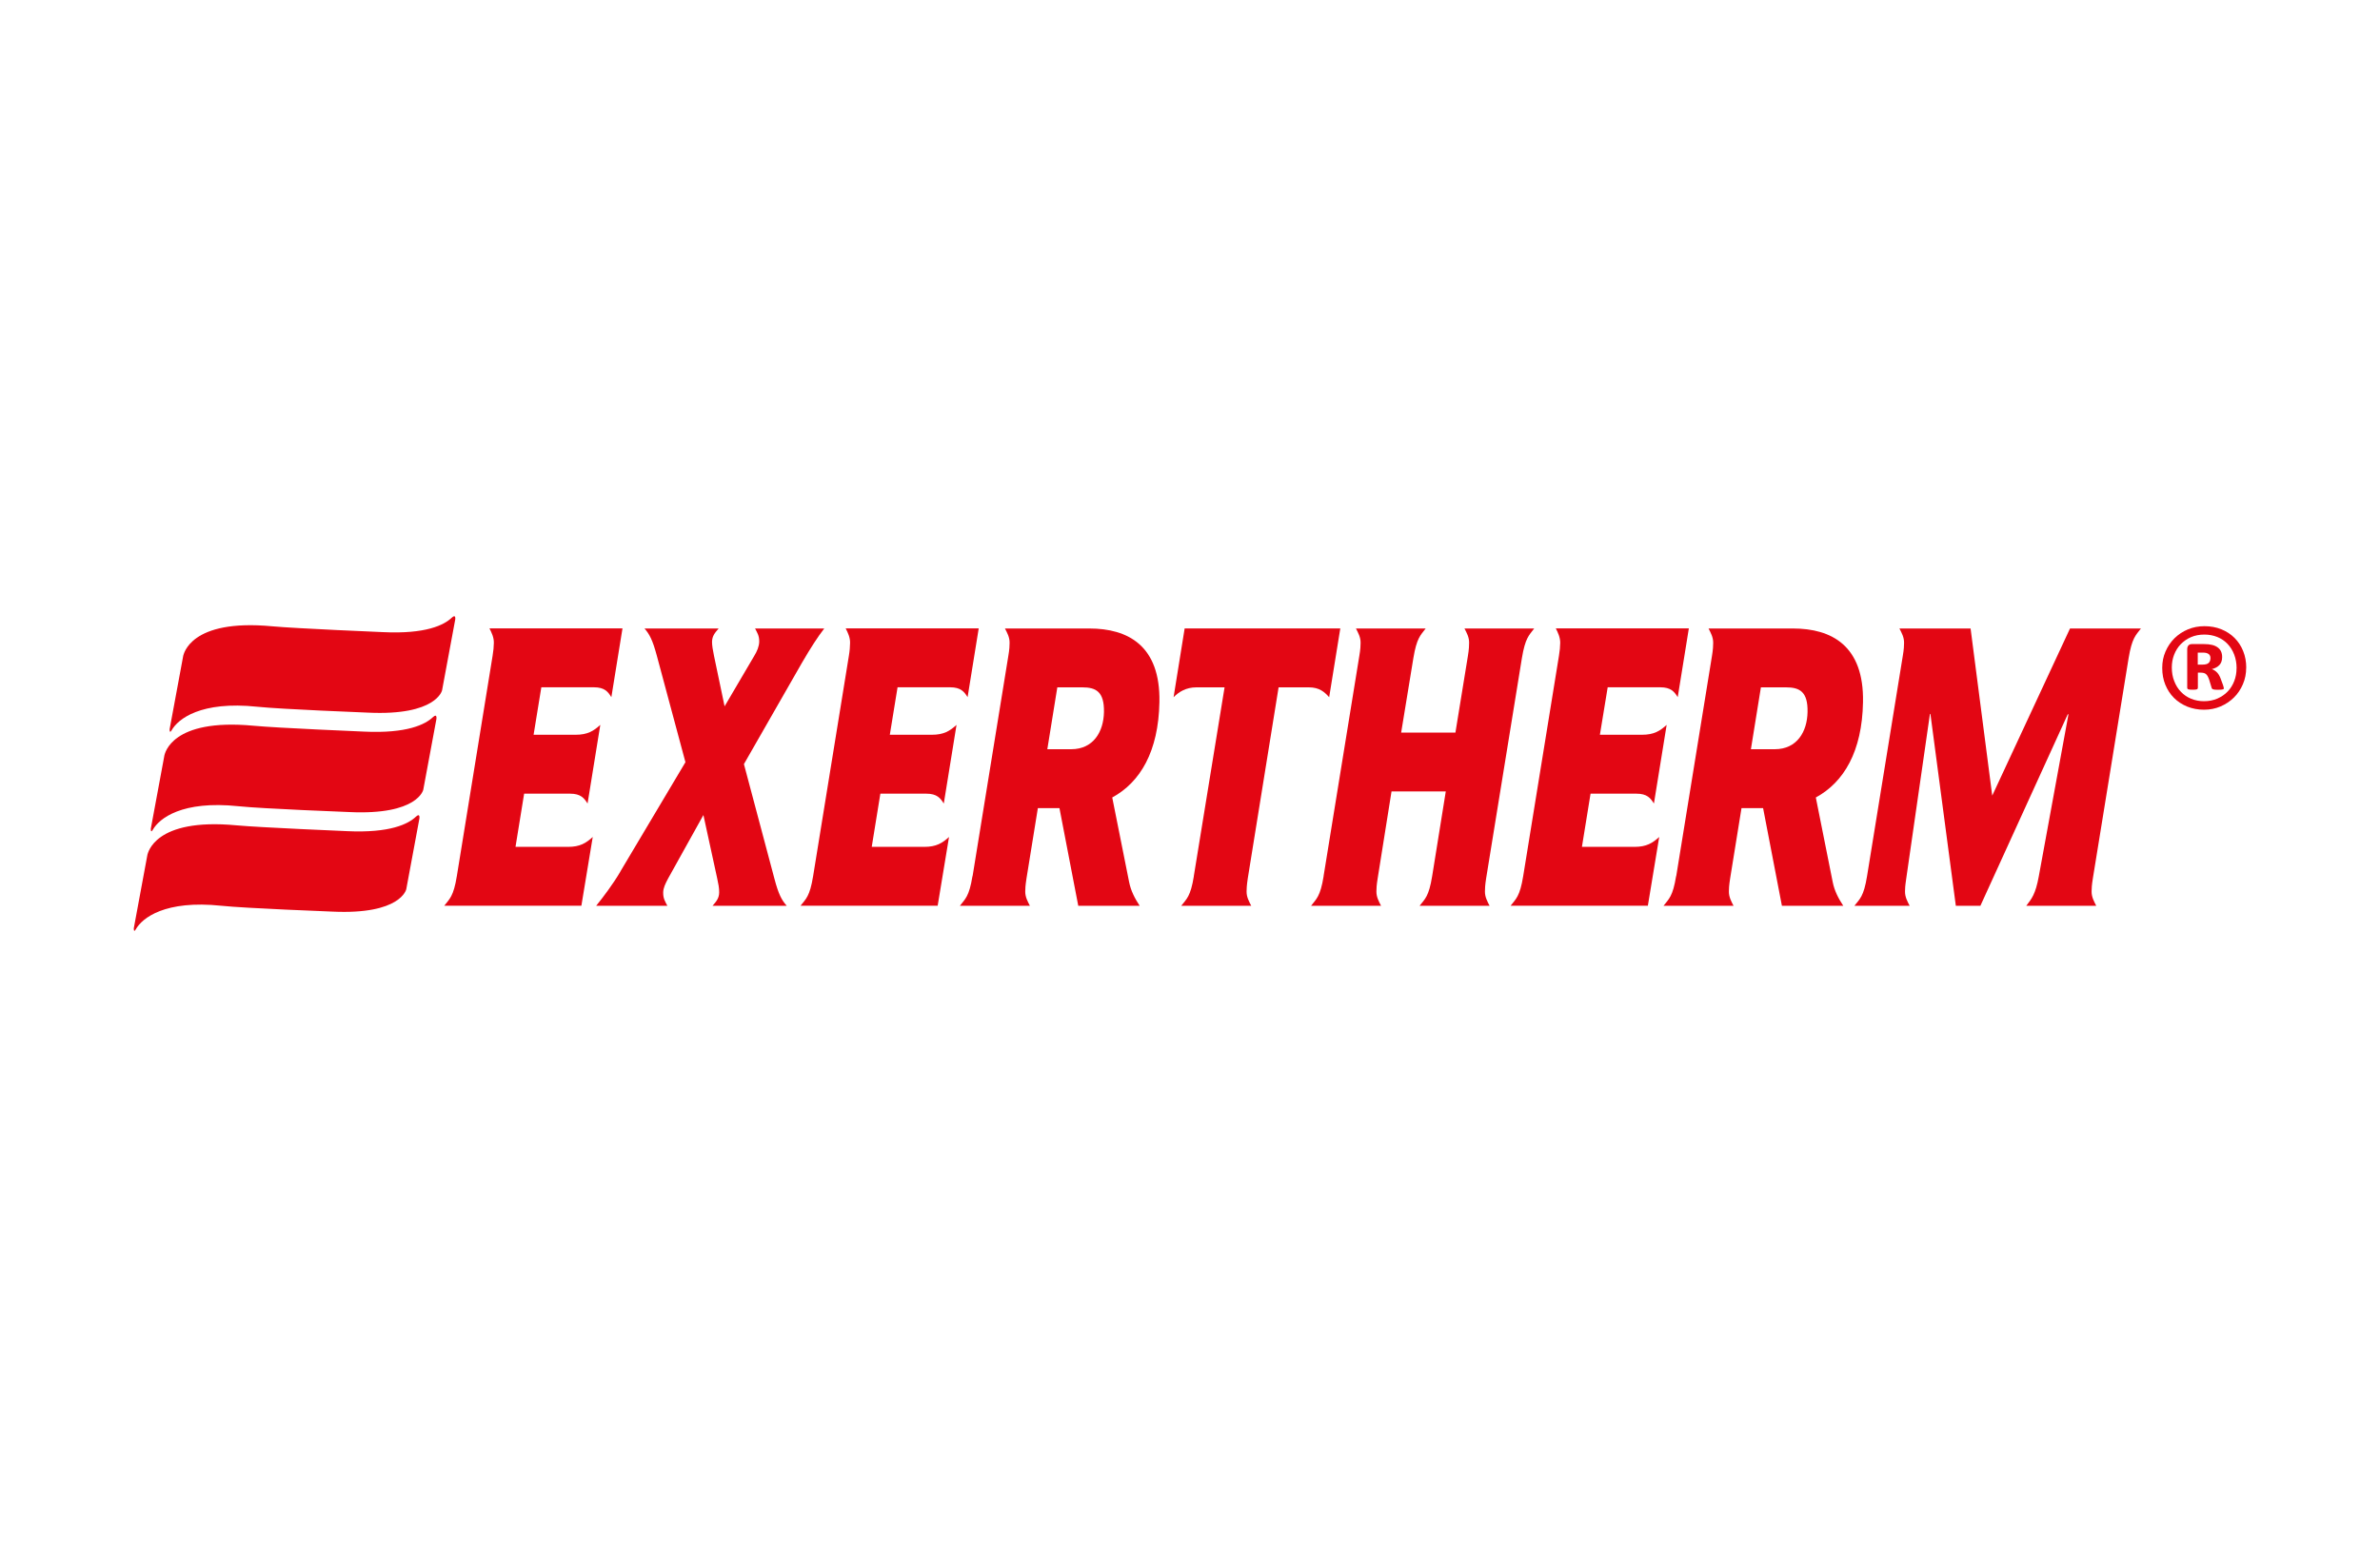
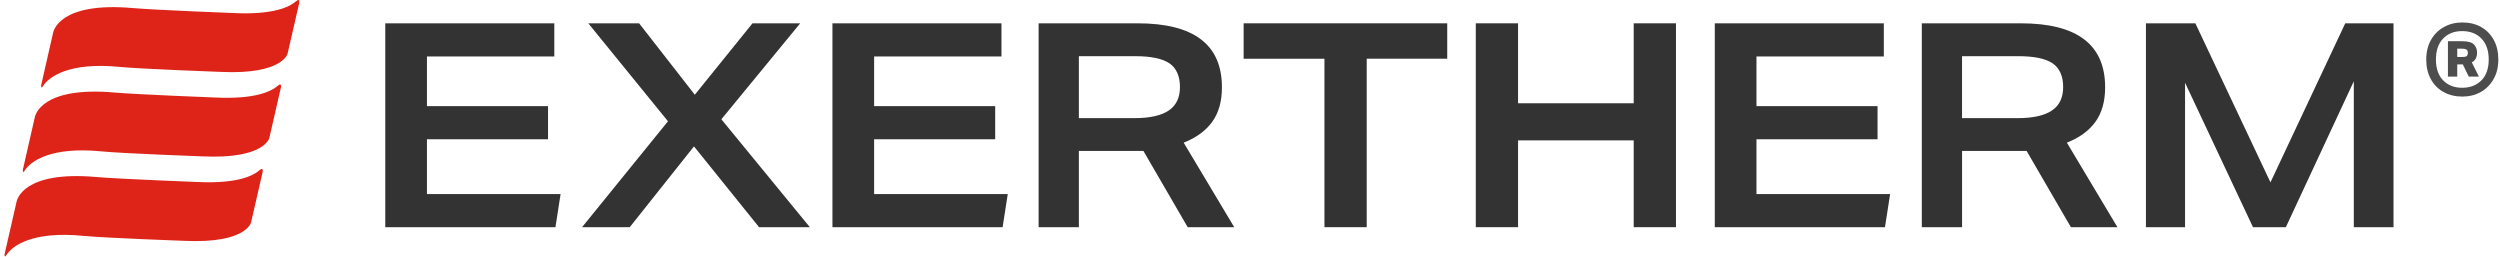
- <svg xmlns="http://www.w3.org/2000/svg" id="a" width="400" height="260" viewBox="0 0 400 260">
-   <path d="M97.71,152.23l1.91-11.56c-1.13,1.02-2.13,1.66-4.15,1.66h-8.83l1.45-8.94h7.72c1.82,0,2.38,.77,2.94,1.66l2.14-13.22c-1.13,1.02-2.13,1.66-4.15,1.66h-7.06l1.3-7.98h8.83c1.82,0,2.38,.76,2.94,1.66l1.87-11.56h-22.36c.36,.7,.76,1.53,.74,2.43-.01,.64-.07,1.34-.21,2.17l-6.01,37.03c-.56,3.45-1.23,3.83-2.11,4.98h23.06Z" fill="#e30613" />
-   <path d="M104.27,146.48c-1.28,2.17-2.93,4.34-4.07,5.75h11.96c-.36-.7-.72-1.21-.7-2.23,.01-.77,.36-1.47,.83-2.36l5.93-10.66,2.32,10.66c.19,.89,.34,1.59,.33,2.36-.02,1.02-.52,1.53-1.11,2.23h12.46c-.85-.96-1.37-1.92-2.06-4.53l-5.13-19.28,9.76-17.04c1.45-2.49,2.64-4.34,3.74-5.75h-11.63c.36,.7,.72,1.21,.7,2.23-.02,.77-.36,1.6-.83,2.36l-4.99,8.49-1.78-8.49c-.19-.89-.34-1.79-.33-2.36,.02-1.02,.52-1.53,1.11-2.23h-12.46c.85,.96,1.37,1.98,2.06,4.53l4.82,17.94-10.95,18.39Z" fill="#e30613" />
-   <path d="M157.59,152.23l1.91-11.56c-1.13,1.02-2.13,1.66-4.16,1.66h-8.83l1.45-8.94h7.72c1.82,0,2.38,.77,2.94,1.66l2.14-13.22c-1.13,1.02-2.13,1.66-4.15,1.66h-7.06l1.3-7.98h8.83c1.81,0,2.38,.76,2.94,1.66l1.87-11.56h-22.36c.36,.7,.76,1.53,.74,2.43-.01,.64-.06,1.34-.2,2.17l-6.01,37.03c-.56,3.45-1.22,3.83-2.11,4.98h23.06Z" fill="#e30613" />
-   <path d="M177.69,115.52h4.21c2.27,0,3.7,.7,3.64,4.15-.06,3.25-1.73,6.25-5.52,6.25h-4l1.68-10.4Zm-14.25,31.73c-.56,3.45-1.23,3.83-2.11,4.98h11.76c-.36-.7-.8-1.47-.78-2.43,0-.38,.02-.96,.21-2.17l1.91-11.81h3.63l3.16,16.41h10.32c-.8-1.22-1.48-2.49-1.78-4.03l-2.83-14.17c4.71-2.56,7.77-7.72,7.93-16.02,.18-9.51-5.3-12.38-11.77-12.38h-14.19c.36,.7,.8,1.47,.78,2.42,0,.38-.02,1.09-.21,2.17l-6.01,37.03Z" fill="#e30613" fill-rule="evenodd" />
-   <path d="M200.65,147.25c-.56,3.45-1.23,3.83-2.12,4.98h11.76c-.36-.7-.8-1.47-.78-2.43,0-.38,.02-.96,.2-2.17l5.18-32.11h5.07c1.78,0,2.63,.76,3.43,1.66l1.87-11.56h-26.16l-1.86,11.56c.88-.9,2.1-1.66,3.83-1.66h4.74l-5.17,31.73Z" fill="#e30613" />
-   <path d="M222.46,147.25c-.56,3.45-1.23,3.83-2.11,4.98h11.76c-.36-.7-.8-1.47-.78-2.43,0-.38,.02-1.02,.21-2.17l2.33-14.62h9.12l-2.29,14.24c-.56,3.45-1.22,3.83-2.11,4.98h11.76c-.36-.7-.8-1.47-.78-2.43,0-.38,.02-1.02,.2-2.17l6.01-37.02c.56-3.38,1.19-3.83,2.07-4.98h-11.72c.36,.7,.8,1.47,.78,2.42,0,.38-.02,1.09-.2,2.17l-2.1,12.9h-9.12l2.05-12.51c.56-3.38,1.19-3.83,2.07-4.98h-11.72c.36,.7,.8,1.47,.78,2.42,0,.38-.02,1.09-.21,2.17l-6.01,37.03Z" fill="#e30613" />
-   <path d="M276.95,152.23l1.91-11.56c-1.13,1.02-2.14,1.66-4.16,1.66h-8.83l1.45-8.94h7.71c1.82,0,2.38,.77,2.94,1.66l2.14-13.22c-1.13,1.02-2.13,1.66-4.16,1.66h-7.06l1.31-7.98h8.83c1.81,0,2.38,.76,2.94,1.66l1.87-11.56h-22.36c.36,.7,.75,1.53,.74,2.43-.01,.64-.07,1.34-.21,2.17l-6.01,37.03c-.56,3.45-1.23,3.83-2.11,4.98h23.06Z" fill="#e30613" />
-   <path d="M295.95,115.52h4.21c2.27,0,3.7,.7,3.63,4.15-.06,3.25-1.73,6.25-5.52,6.25h-4l1.68-10.4Zm-14.25,31.73c-.56,3.45-1.23,3.83-2.11,4.98h11.76c-.36-.7-.8-1.47-.78-2.43,0-.38,.02-.96,.21-2.17l1.91-11.81h3.63l3.16,16.41h10.31c-.8-1.22-1.48-2.49-1.78-4.03l-2.83-14.17c4.71-2.56,7.78-7.72,7.93-16.02,.18-9.51-5.3-12.38-11.77-12.38h-14.19c.36,.7,.79,1.47,.78,2.42,0,.38-.02,1.09-.2,2.17l-6.01,37.03Z" fill="#e30613" fill-rule="evenodd" />
-   <path d="M313.79,147.25c-.56,3.45-1.23,3.83-2.12,4.98h9.28c-.36-.7-.8-1.47-.78-2.43,0-.38,.01-.83,.21-2.17l3.98-27.64h.08l4.27,32.24h4.13l14.71-32.24,.08,.13-4.97,27.13c-.55,3.06-1.23,3.83-2.11,4.98h11.76c-.36-.7-.8-1.47-.78-2.43,0-.38,.02-1.02,.21-2.17l6.01-37.02c.56-3.38,1.19-3.83,2.07-4.98h-11.92l-13.07,28.09-3.64-28.09h-11.96c.36,.7,.8,1.47,.78,2.42,0,.38-.02,1.09-.21,2.17l-6.01,37.03Z" fill="#e30613" />
-   <path d="M28.51,122.54s-.04,.85,.33,.2c1.08-1.91,4.9-4.96,14.4-3.96,3.99,.42,18.61,.99,18.61,.99,11.55,.55,12.45-3.76,12.45-3.76l2.2-11.84s.19-1.07-.58-.35c-1.28,1.22-4.34,2.77-11.56,2.42,0,0-14.62-.61-18.61-.98-13.88-1.31-14.87,4.79-14.95,4.93l-2.29,12.35Z" fill="#e30613" />
-   <path d="M25.35,139.27s-.04,.85,.33,.19c1.08-1.91,4.9-4.96,14.4-3.96,3.99,.42,18.62,.98,18.62,.98,11.55,.55,12.44-3.76,12.44-3.76l2.2-11.84s.18-1.07-.58-.35c-1.28,1.22-4.34,2.77-11.56,2.43,0,0-14.62-.61-18.61-.99-13.88-1.3-14.87,4.79-14.95,4.94l-2.29,12.35Z" fill="#e30613" />
-   <path d="M22.49,156s-.04,.85,.33,.19c1.08-1.91,4.9-4.96,14.4-3.96,3.99,.42,18.62,.98,18.62,.98,11.55,.55,12.44-3.76,12.44-3.76l2.2-11.84s.19-1.07-.58-.35c-1.28,1.22-4.34,2.77-11.56,2.43,0,0-14.62-.61-18.61-.98-13.88-1.31-14.87,4.79-14.95,4.93l-2.29,12.35Z" fill="#e30613" />
-   <path d="M377.51,112.22c0,.99-.18,1.91-.55,2.77-.37,.86-.87,1.61-1.51,2.24-.64,.63-1.39,1.13-2.25,1.5-.87,.37-1.79,.55-2.78,.55s-1.97-.18-2.83-.53c-.86-.36-1.6-.84-2.22-1.46-.62-.62-1.1-1.36-1.45-2.21-.35-.86-.52-1.79-.52-2.82s.18-1.91,.55-2.76c.37-.85,.87-1.6,1.51-2.23,.64-.63,1.39-1.13,2.25-1.49,.86-.36,1.79-.54,2.79-.54s1.97,.17,2.83,.52c.86,.35,1.6,.83,2.22,1.45,.62,.62,1.11,1.36,1.45,2.21,.35,.86,.52,1.79,.52,2.8m-1.62,.11c0-.86-.14-1.63-.41-2.33-.27-.7-.65-1.3-1.13-1.8-.48-.5-1.05-.88-1.72-1.15-.66-.26-1.38-.4-2.15-.4-.83,0-1.58,.14-2.25,.43-.67,.29-1.24,.69-1.73,1.19-.48,.5-.85,1.09-1.11,1.76-.26,.67-.39,1.38-.39,2.14,0,.84,.13,1.62,.41,2.31,.27,.7,.64,1.3,1.13,1.8,.48,.5,1.05,.89,1.71,1.16,.67,.27,1.38,.41,2.15,.41,.83,0,1.58-.15,2.26-.44,.67-.3,1.25-.69,1.73-1.19,.48-.5,.84-1.08,1.1-1.75,.26-.67,.39-1.38,.39-2.14m-2.13,3.31s0,.09-.03,.13c-.02,.04-.06,.07-.13,.09-.07,.02-.18,.03-.31,.05-.13,.01-.31,.02-.55,.02-.2,0-.37,0-.49-.02s-.23-.03-.31-.06c-.08-.03-.14-.07-.18-.13-.04-.05-.07-.13-.09-.23l-.38-1.25c-.15-.44-.32-.76-.52-.93-.2-.18-.49-.26-.89-.26h-.49v2.53c0,.13-.05,.22-.16,.27-.1,.05-.34,.07-.71,.07s-.62-.02-.74-.07c-.12-.05-.18-.14-.18-.27v-6.48c0-.26,.07-.47,.2-.62,.13-.15,.33-.23,.59-.23h2.07c.48,0,.91,.04,1.28,.13,.37,.08,.68,.22,.94,.4,.26,.18,.46,.41,.59,.68,.13,.27,.2,.59,.2,.97,0,.58-.16,1.03-.47,1.35-.31,.32-.73,.54-1.27,.68,.29,.09,.56,.26,.81,.49,.25,.23,.47,.57,.65,1.03l.43,1.16c.08,.28,.13,.45,.13,.52m-2.24-5c0-.13-.02-.26-.05-.38-.04-.12-.11-.22-.21-.32-.1-.09-.24-.16-.41-.21-.17-.05-.38-.07-.64-.07h-.83v2.02h.79c.51,0,.86-.1,1.05-.29,.19-.19,.29-.44,.29-.76" fill="#e30613" />
+ <svg xmlns="http://www.w3.org/2000/svg" width="546" height="56" viewBox="0 0 546 56" fill="none">
+   <path d="M84.144 5.092H121.061V12.327H93.246V23.18H119.69V30.415H93.246V42.388H122.432L121.312 49.623H84.144V5.092Z" fill="#333333" />
+   <path d="M176.882 49.623H165.784L151.565 31.972L137.532 49.623H127.117L145.887 26.488L128.488 5.098H139.586L151.745 20.688L164.342 5.098H174.757L157.545 26.05L176.875 49.623H176.882Z" fill="#333333" />
+   <path d="M181.805 5.092H218.721V12.327H190.907V23.18H217.35V30.415H190.907V42.388H220.092L218.972 49.623H181.805V5.092Z" fill="#333333" />
+   <path d="M226.832 5.092H248.473C260.736 5.092 266.87 9.745 266.87 19.06C266.87 22.137 266.162 24.654 264.752 26.604C263.336 28.561 261.264 30.073 258.515 31.155L269.554 49.616H259.39L249.722 32.964H235.625V49.616H226.832V5.092ZM247.784 25.799C251.112 25.799 253.597 25.246 255.238 24.145C256.88 23.044 257.704 21.332 257.704 19.002C257.704 16.672 256.931 14.863 255.399 13.827C253.861 12.79 251.363 12.269 247.913 12.269H235.625V25.799H247.784Z" fill="#333333" />
+   <path d="M289.26 12.829H271.609V5.092H316.076V12.822H298.49V49.616H289.26V12.829Z" fill="#333333" />
+   <path d="M322.312 5.092H331.543V22.555H356.802V5.092H366.033V49.616H356.802V30.659H331.543V49.616H322.312V5.092Z" fill="#333333" />
+   <path d="M374.512 5.092H411.428V12.327H383.614V23.18H410.057V30.415H383.614V42.388H412.799L411.679 49.623H374.512V5.092Z" fill="#333333" />
+   <path d="M419.723 5.092H441.364C453.626 5.092 459.761 9.745 459.761 19.06C459.761 22.137 459.053 24.654 457.643 26.604C456.227 28.561 454.154 30.073 451.406 31.155L462.445 49.616H452.281L442.613 32.964H428.516V49.616H419.723V5.092ZM440.675 25.799C444.003 25.799 446.488 25.246 448.129 24.145C449.771 23.044 450.594 21.332 450.594 19.002C450.594 16.672 449.822 14.863 448.284 13.827C446.745 12.79 444.248 12.269 440.797 12.269H428.509V25.799H440.669H440.675Z" fill="#333333" />
+   <path d="M468.678 5.092H479.467L495.868 39.826L512.205 5.092H522.743V49.616H514.072V17.753L499.228 49.623H492.057L477.214 18.069V49.623H468.672V5.092H468.678Z" fill="#333333" />
+   <path d="M8.982 18.629C8.982 18.629 8.937 19.536 9.362 18.841C10.617 16.788 15.071 13.518 26.156 14.612C30.81 15.069 48.305 15.706 48.305 15.706C61.778 16.318 62.814 11.69 62.814 11.69L65.351 0.644C65.351 0.644 65.57 -0.509 64.675 0.27C63.181 1.577 59.615 3.238 51.202 2.858C51.202 2.858 33.706 2.182 29.052 1.764C12.857 0.335 11.711 6.888 11.627 7.042L8.982 18.635V18.629Z" fill="#DE2318" />
+   <path d="M4.986 37.077C4.986 37.077 4.941 37.985 5.366 37.289C6.621 35.236 11.075 31.966 22.16 33.06C26.814 33.517 44.309 34.155 44.309 34.155C57.782 34.766 58.818 30.138 58.818 30.138L61.355 19.092C61.355 19.092 61.573 17.94 60.679 18.719C59.185 20.026 55.619 21.686 47.206 21.306C47.206 21.306 29.71 20.631 25.056 20.212C8.867 18.783 7.721 25.336 7.631 25.491L4.986 37.084V37.077Z" fill="#DE2318" />
+   <path d="M0.997 55.526C0.997 55.526 0.952 56.433 1.377 55.738C2.632 53.685 7.087 50.415 18.171 51.509C22.825 51.966 40.321 52.603 40.321 52.603C53.794 53.215 54.83 48.587 54.83 48.587L57.366 37.541C57.366 37.541 57.585 36.388 56.69 37.167C55.197 38.474 51.631 40.135 43.218 39.755C43.218 39.755 25.722 39.079 21.068 38.661C4.879 37.232 3.733 43.785 3.643 43.939L0.997 55.526Z" fill="#DE2318" />
+   <path d="M533.656 20.096C532.478 19.427 531.551 18.487 530.888 17.27C530.219 16.054 529.891 14.631 529.891 13.003C529.891 11.374 530.238 9.926 530.927 8.716C531.616 7.506 532.556 6.572 533.753 5.903C534.95 5.24 536.283 4.905 537.763 4.905C539.34 4.905 540.711 5.24 541.883 5.903C543.054 6.572 543.968 7.506 544.638 8.716C545.301 9.919 545.635 11.355 545.635 13.003C545.635 14.651 545.294 16.054 544.599 17.27C543.91 18.487 542.977 19.433 541.793 20.096C540.615 20.759 539.269 21.094 537.769 21.094C536.27 21.094 534.854 20.759 533.669 20.096M532.008 13.003C532.008 14.947 532.53 16.466 533.579 17.547C534.628 18.629 536.012 19.169 537.737 19.169C539.462 19.169 540.891 18.629 541.947 17.547C543.009 16.459 543.537 14.947 543.537 13.003C543.537 11.059 543.009 9.507 541.947 8.42C540.891 7.338 539.488 6.791 537.737 6.791C535.986 6.791 534.628 7.338 533.579 8.42C532.53 9.507 532.008 11.033 532.008 13.003ZM540.325 9.733C540.769 10.209 540.988 10.795 540.988 11.484C540.988 12.52 540.608 13.235 539.842 13.627L541.394 16.73H539.179L537.885 14.071H536.662V16.73H534.628V9.005H537.731C539.012 9.005 539.874 9.244 540.319 9.726M538.748 10.891C538.587 10.718 538.214 10.634 537.621 10.634H536.662V12.443H537.769C538.336 12.443 538.684 12.353 538.806 12.166C538.928 11.979 538.993 11.767 538.993 11.522C538.993 11.278 538.915 11.065 538.754 10.891" fill="#4D4D4E" />
</svg>
